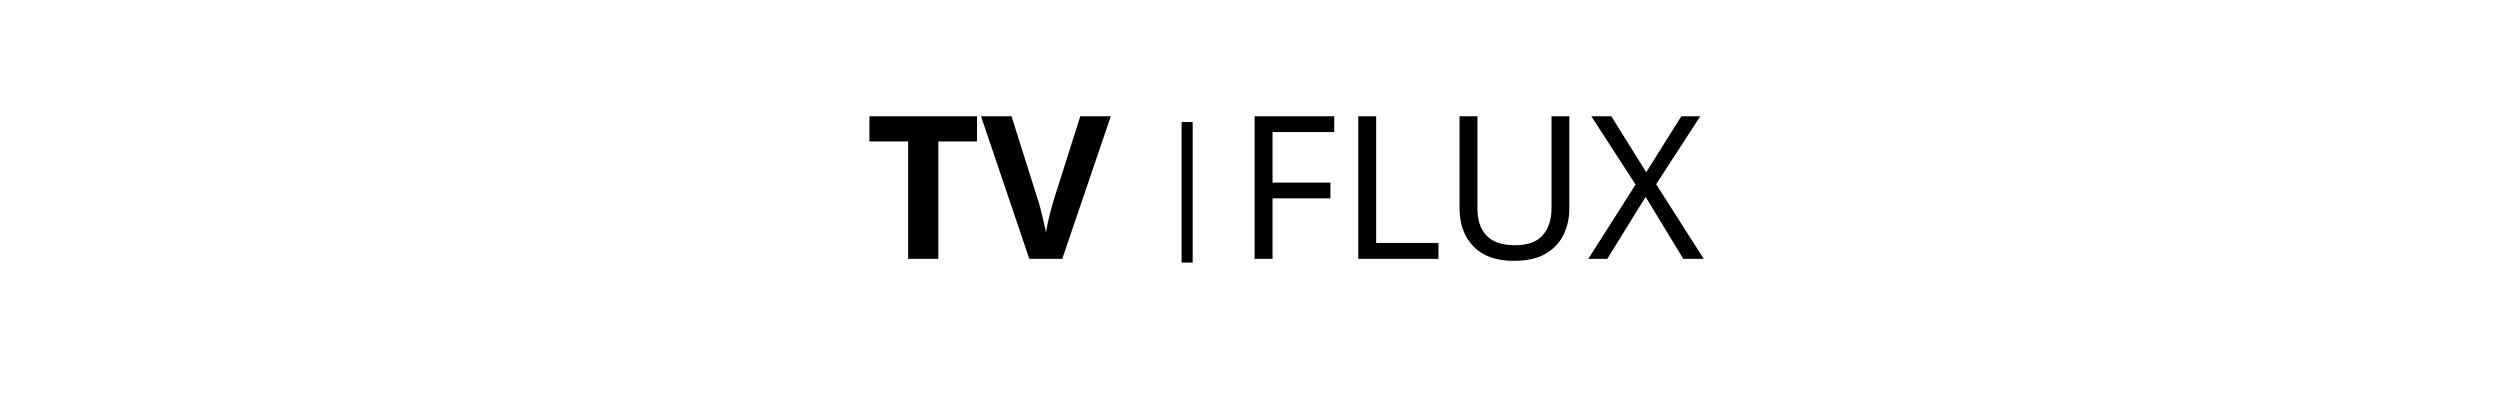
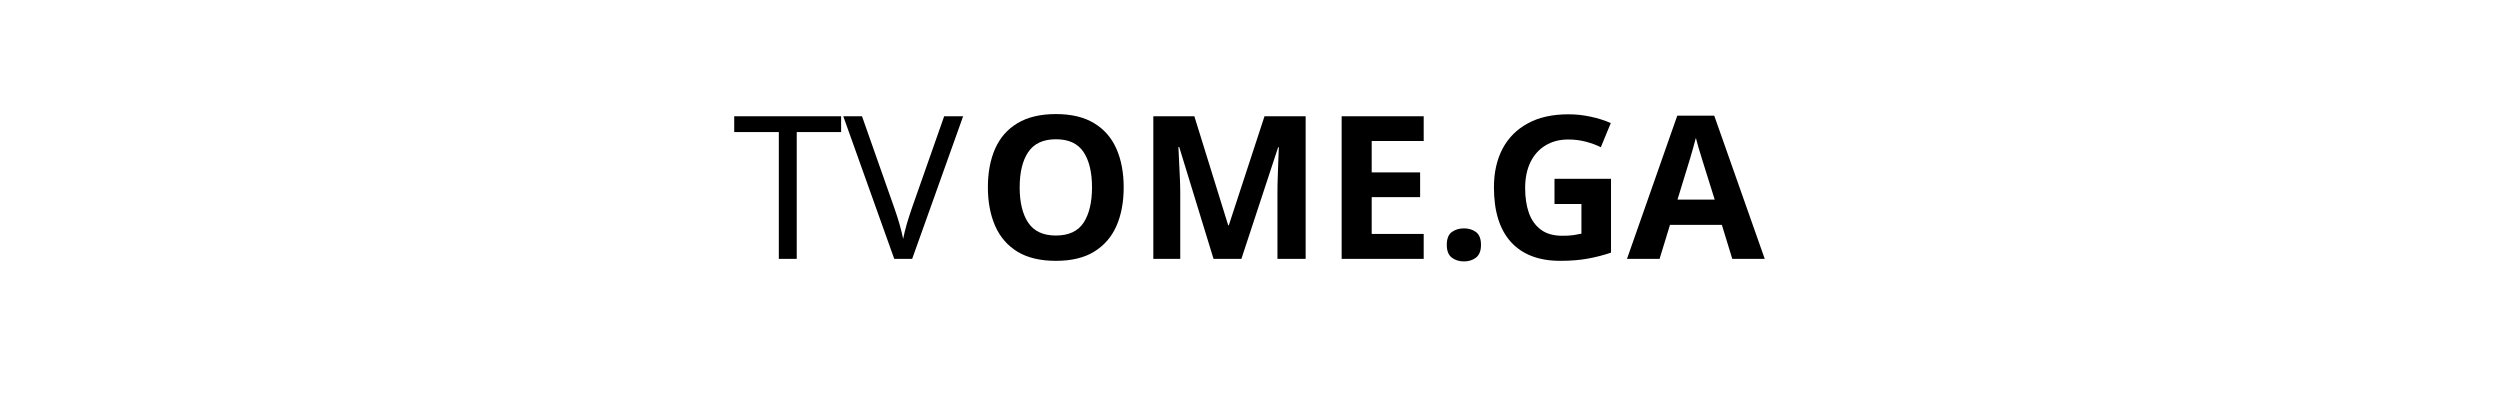
<svg xmlns="http://www.w3.org/2000/svg" width="338" height="54" viewBox="0 0 338 54">
  <defs>
    <clipPath id="clip-tvflux_logo_app">
      <rect width="338" height="54" />
    </clipPath>
  </defs>
  <g id="tvflux_logo_app" data-name="tvflux logo app" clip-path="url(#clip-tvflux_logo_app)">
-     <text id="FLUX" transform="translate(167 6)" font-size="27" font-family="SegoeUI, Segoe UI">
-       <tspan x="0" y="29">FLUX</tspan>
-     </text>
-     <text id="TV" transform="translate(117 6)" font-size="27" font-family="SegoeUI-Bold, Segoe UI" font-weight="700">
+     <text id="TV" transform="translate(99 6)" font-size="27" font-family="SegoeUI, Segoe UI">
      <tspan x="0" y="29">TV</tspan>
    </text>
-     <line id="Line_8" data-name="Line 8" y2="19" transform="translate(160.5 16.5)" fill="none" stroke="#000" stroke-width="1.5" />
+     <text id="OME.GA" transform="translate(132 6)" font-size="27" font-family="SegoeUI-Bold, Segoe UI" font-weight="700">
+       <tspan x="0" y="29">OME.GA</tspan>
+     </text>
  </g>
</svg>
